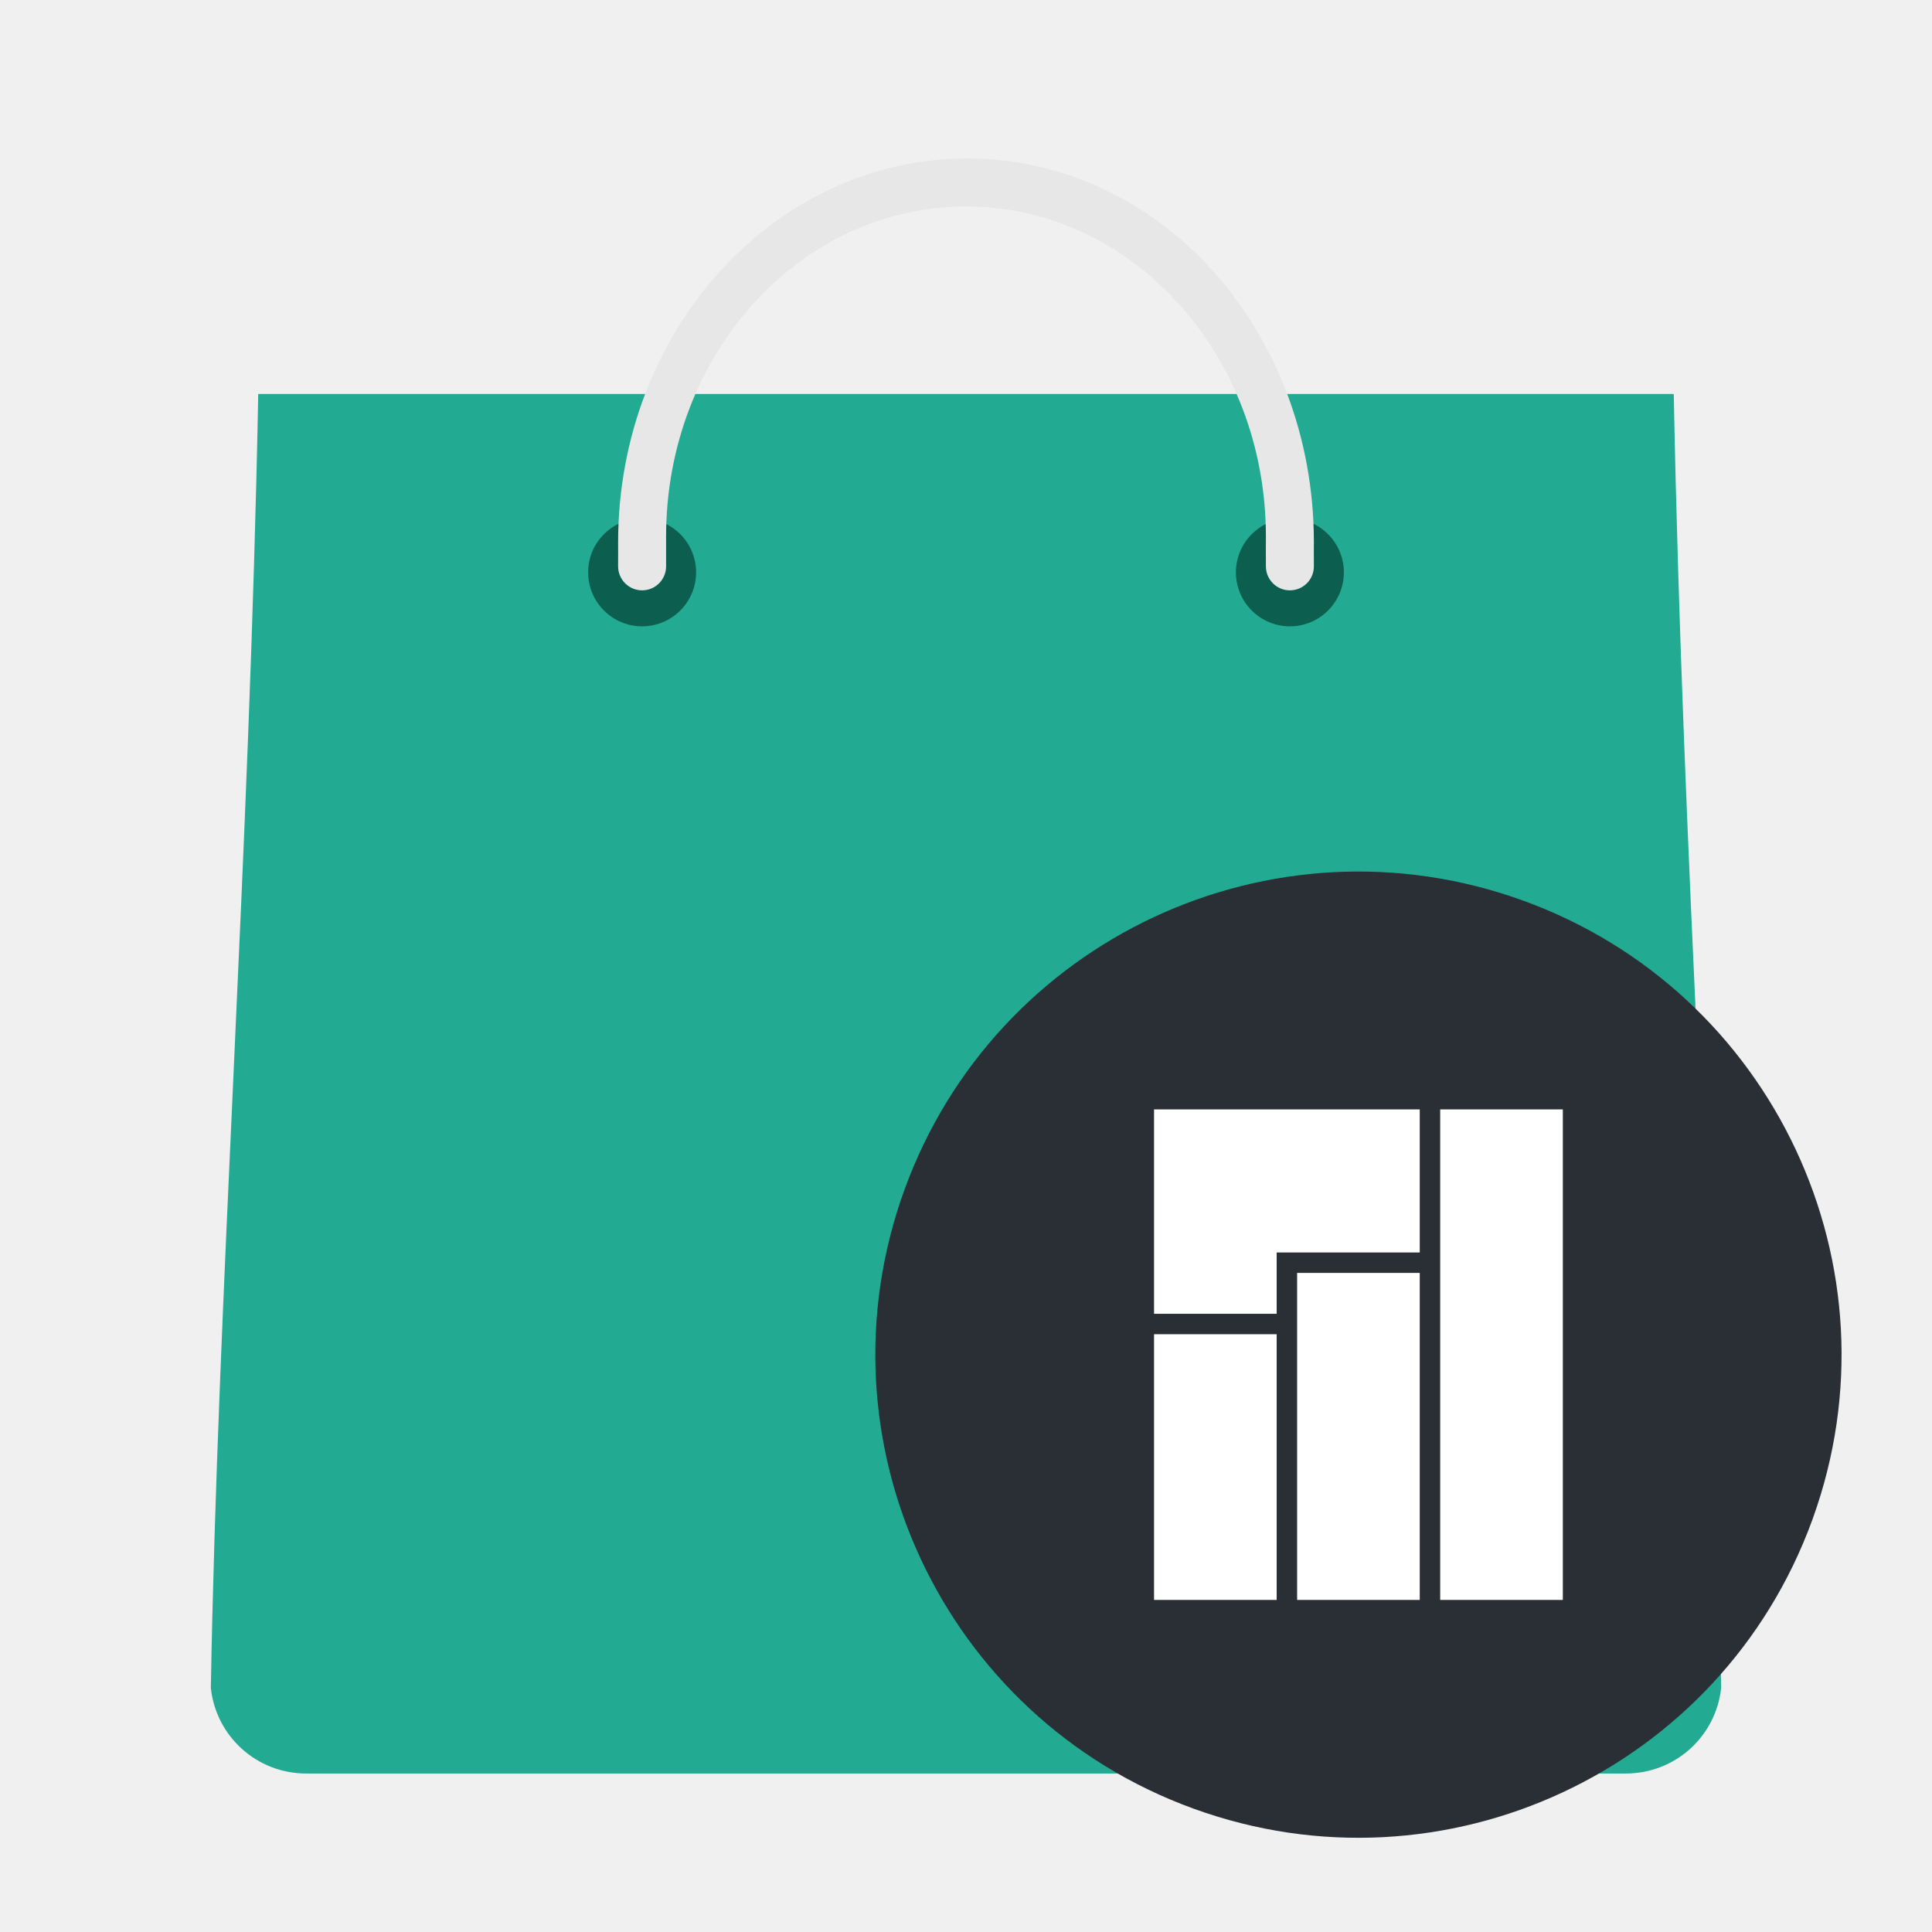
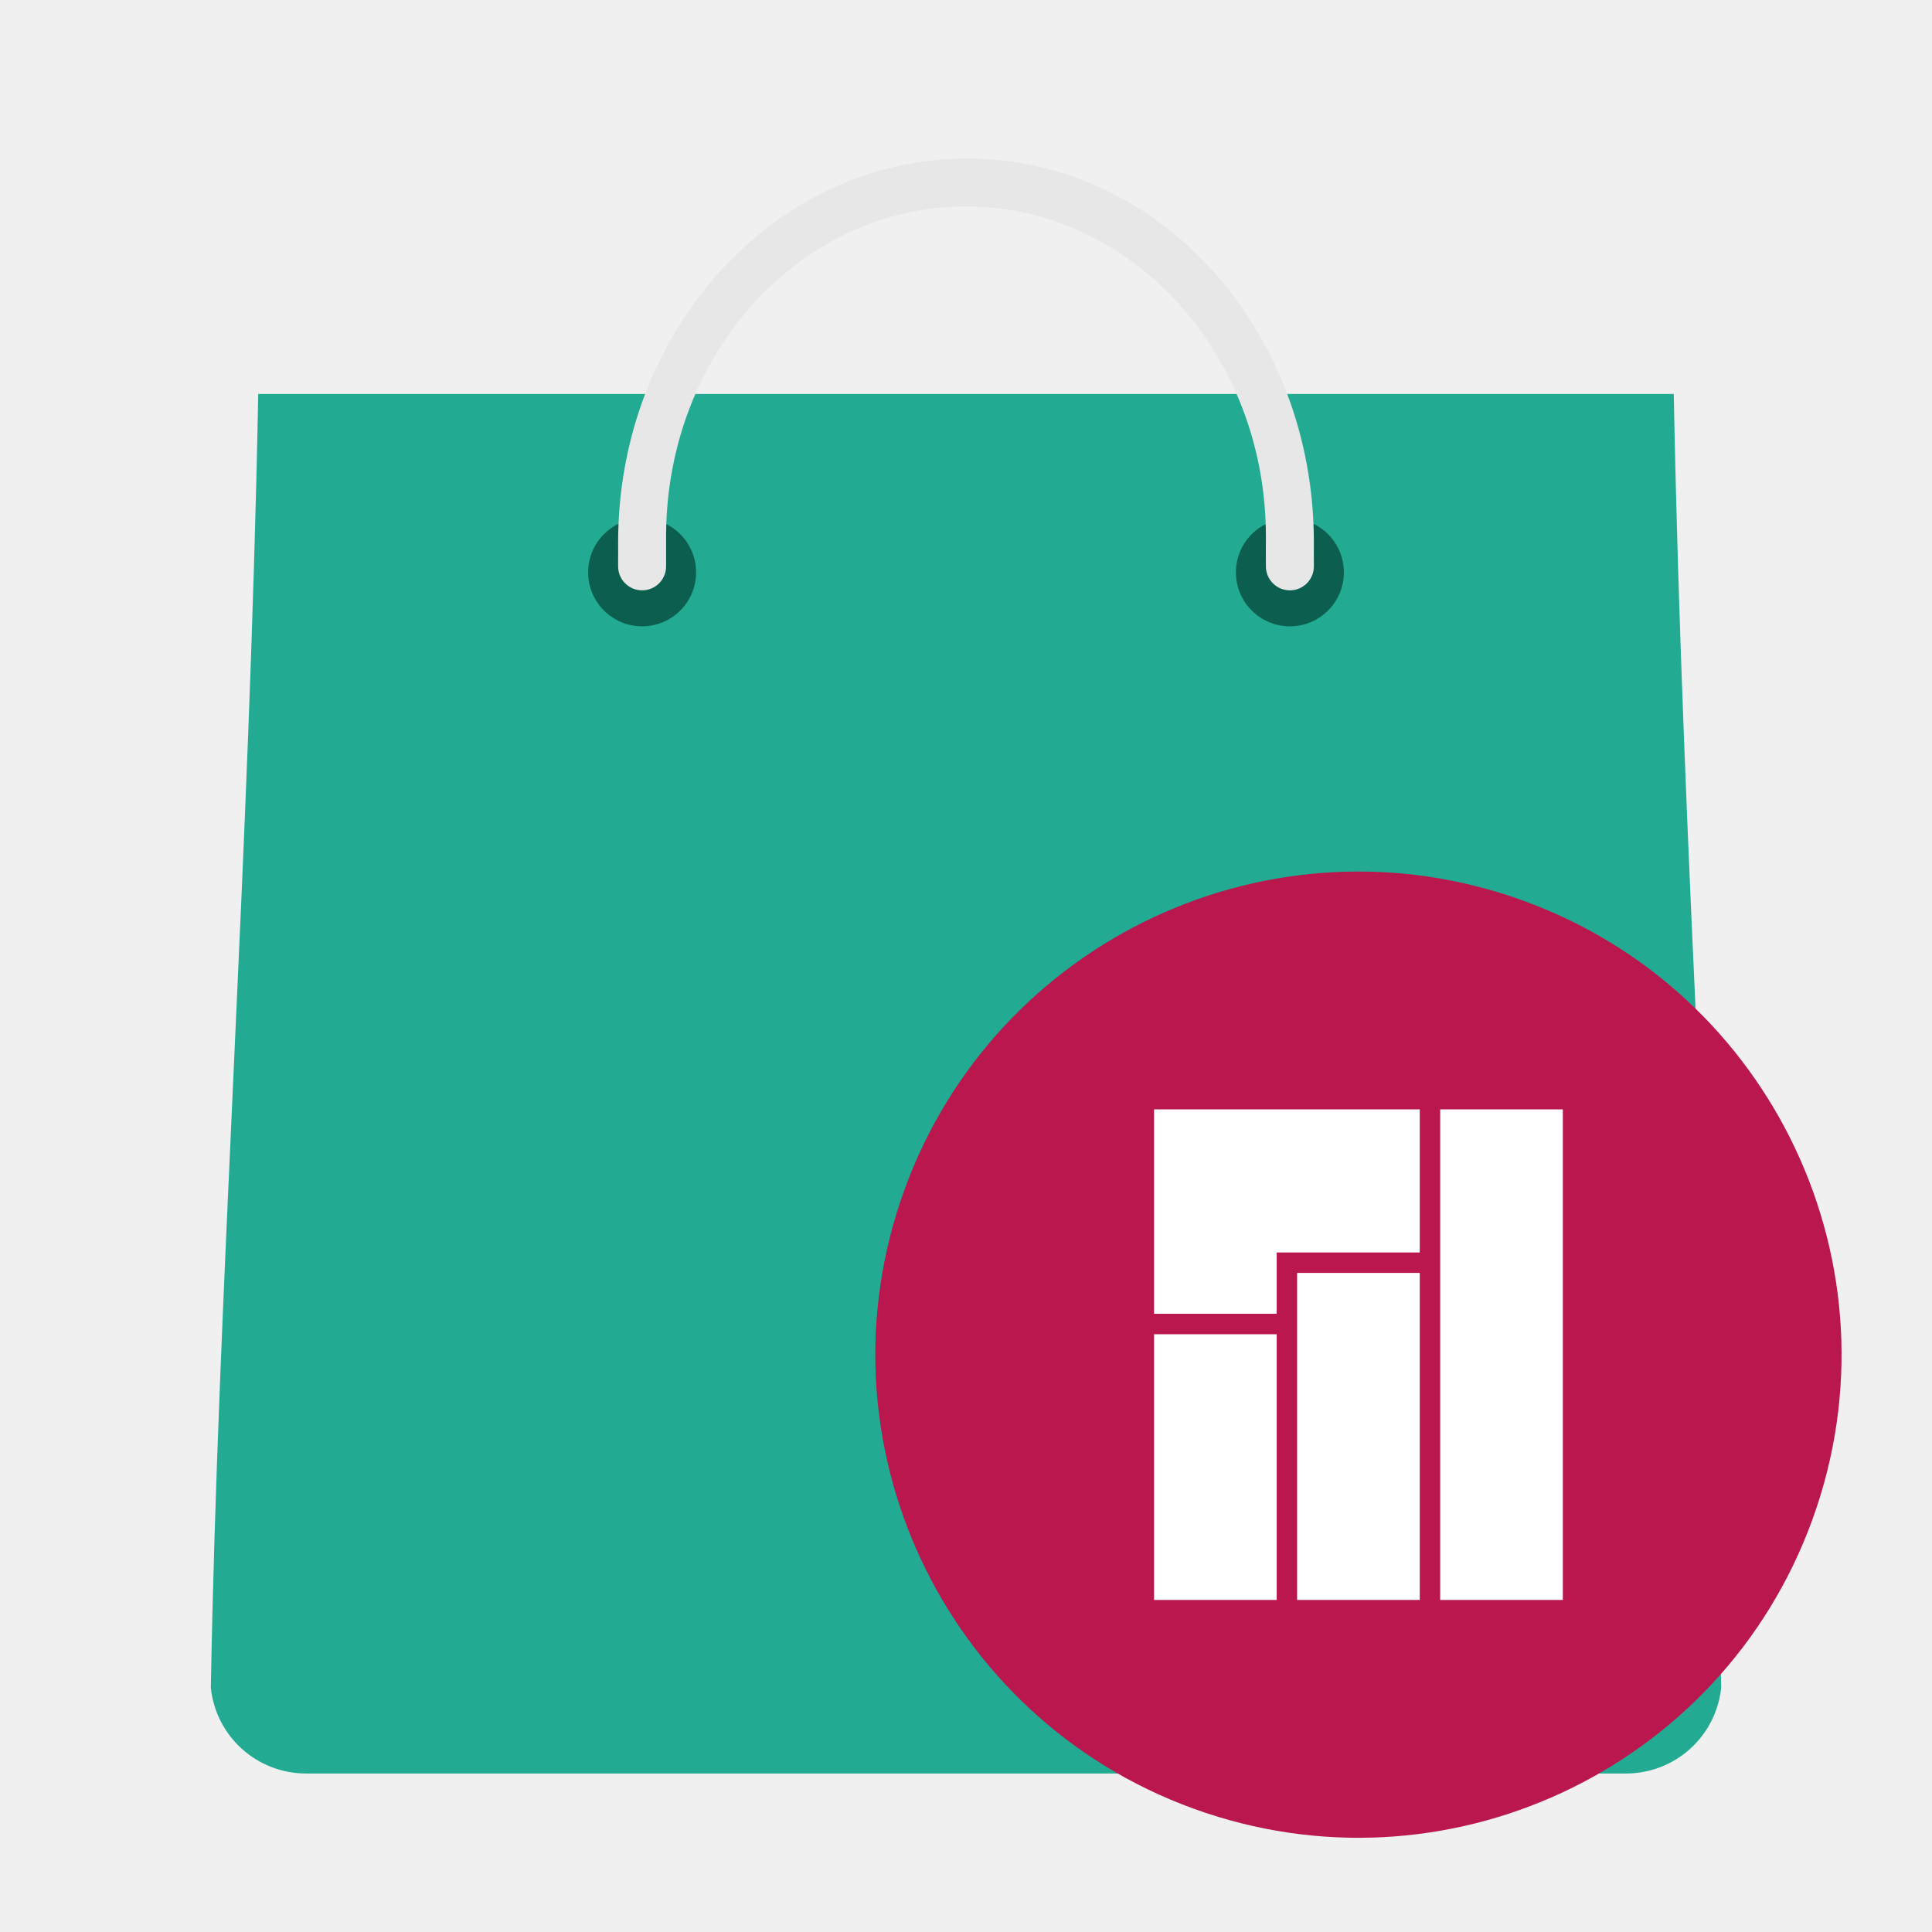
<svg xmlns="http://www.w3.org/2000/svg" version="1.1" id="svg2" viewBox="0 0 512 512" height="512" width="512">
  <defs id="defs4" />
  <g id="g4190" transform="matrix(1.002342,0,0,1.002342,-0.5995254,0.4028155)">
    <path id="rect4153" d="M 68.873,103.761 C 66.562,226.043 58.153,342.003 56.341,445.877 57.705,458.63 68.433,468.5 81.56,468.5 l 348.881,0 c 13.126,0 23.854,-9.87 25.218,-22.623 -1.812,-103.874 -10.22,-219.834 -12.532,-342.116 z" style="fill:#22ab92;fill-opacity:1" />
    <circle r="14.272" cy="150.922" cx="170.366" id="path4170" style="fill:#0c5f4f;fill-opacity:1" />
    <circle style="fill:#0c5f4f;fill-opacity:1" id="circle4172" cx="341.634" cy="150.922" r="14.272" />
    <path id="ellipse4178" d="m 256.316,41.5 c -50.973,7.6e-4 -92.294,45.44 -92.294,101.493 0.029,4.243 0,0 0,6.343 0,3.503 2.84,6.343 6.343,6.343 3.503,0 6.343,-2.84 6.343,-6.343 0,-6.343 0.006,-3.147 0,-7.929 0,-48.17 35.5,-87.22 79.291,-87.22 43.791,0 79.291,39.05 79.291,87.22 -0.029,4.784 0,2.917 0,7.929 0,3.503 2.84,6.343 6.343,6.343 3.503,0 6.343,-2.84 6.343,-6.343 0,-6.064 -0.037,-2.099 0,-6.343 0,-56.052 -40.689,-101.492 -91.662,-101.493 z" style="fill:#e7e7e7;fill-opacity:1" />
  </g>
  <g id="g4210">
-     <path style="opacity:1;fill:#292f34;fill-opacity:1;fill-rule:evenodd;stroke:none;stroke-width:12.784;stroke-linecap:butt;stroke-linejoin:round;stroke-miterlimit:4;stroke-dasharray:none;stroke-dashoffset:0;stroke-opacity:1" id="path4174" d="M 480.264,402.825 A 128,128 0 0 1 316.275,479.3 128,128 0 0 1 239.664,315.375 128,128 0 0 1 403.525,238.627 128,128 0 0 1 480.409,402.424" />
+     <path style="opacity:1;fill:#ba174e;fill-opacity:1;fill-rule:evenodd;stroke:none;stroke-width:12.784;stroke-linecap:butt;stroke-linejoin:round;stroke-miterlimit:4;stroke-dasharray:none;stroke-dashoffset:0;stroke-opacity:1" id="path4174" d="M 480.264,402.825 A 128,128 0 0 1 316.275,479.3 128,128 0 0 1 239.664,315.375 128,128 0 0 1 403.525,238.627 128,128 0 0 1 480.409,402.424" />
    <g style="fill:#ffffff" transform="matrix(1.083333,0,0,1.083333,305.8333,294)" id="brilliant">
      <path d="m 0,0 0,50 30,0 0,-15 35,0 0,-35 z" style="fill:#ffffff" id="path4" />
      <rect width="30" height="65" x="0" y="55" style="fill:#ffffff" id="rect6" />
      <rect width="30" height="80" x="35" y="40" style="fill:#ffffff" id="rect8" />
      <rect width="30" height="120" x="70" y="0" style="fill:#ffffff" id="rect10" />
    </g>
  </g>
</svg>
